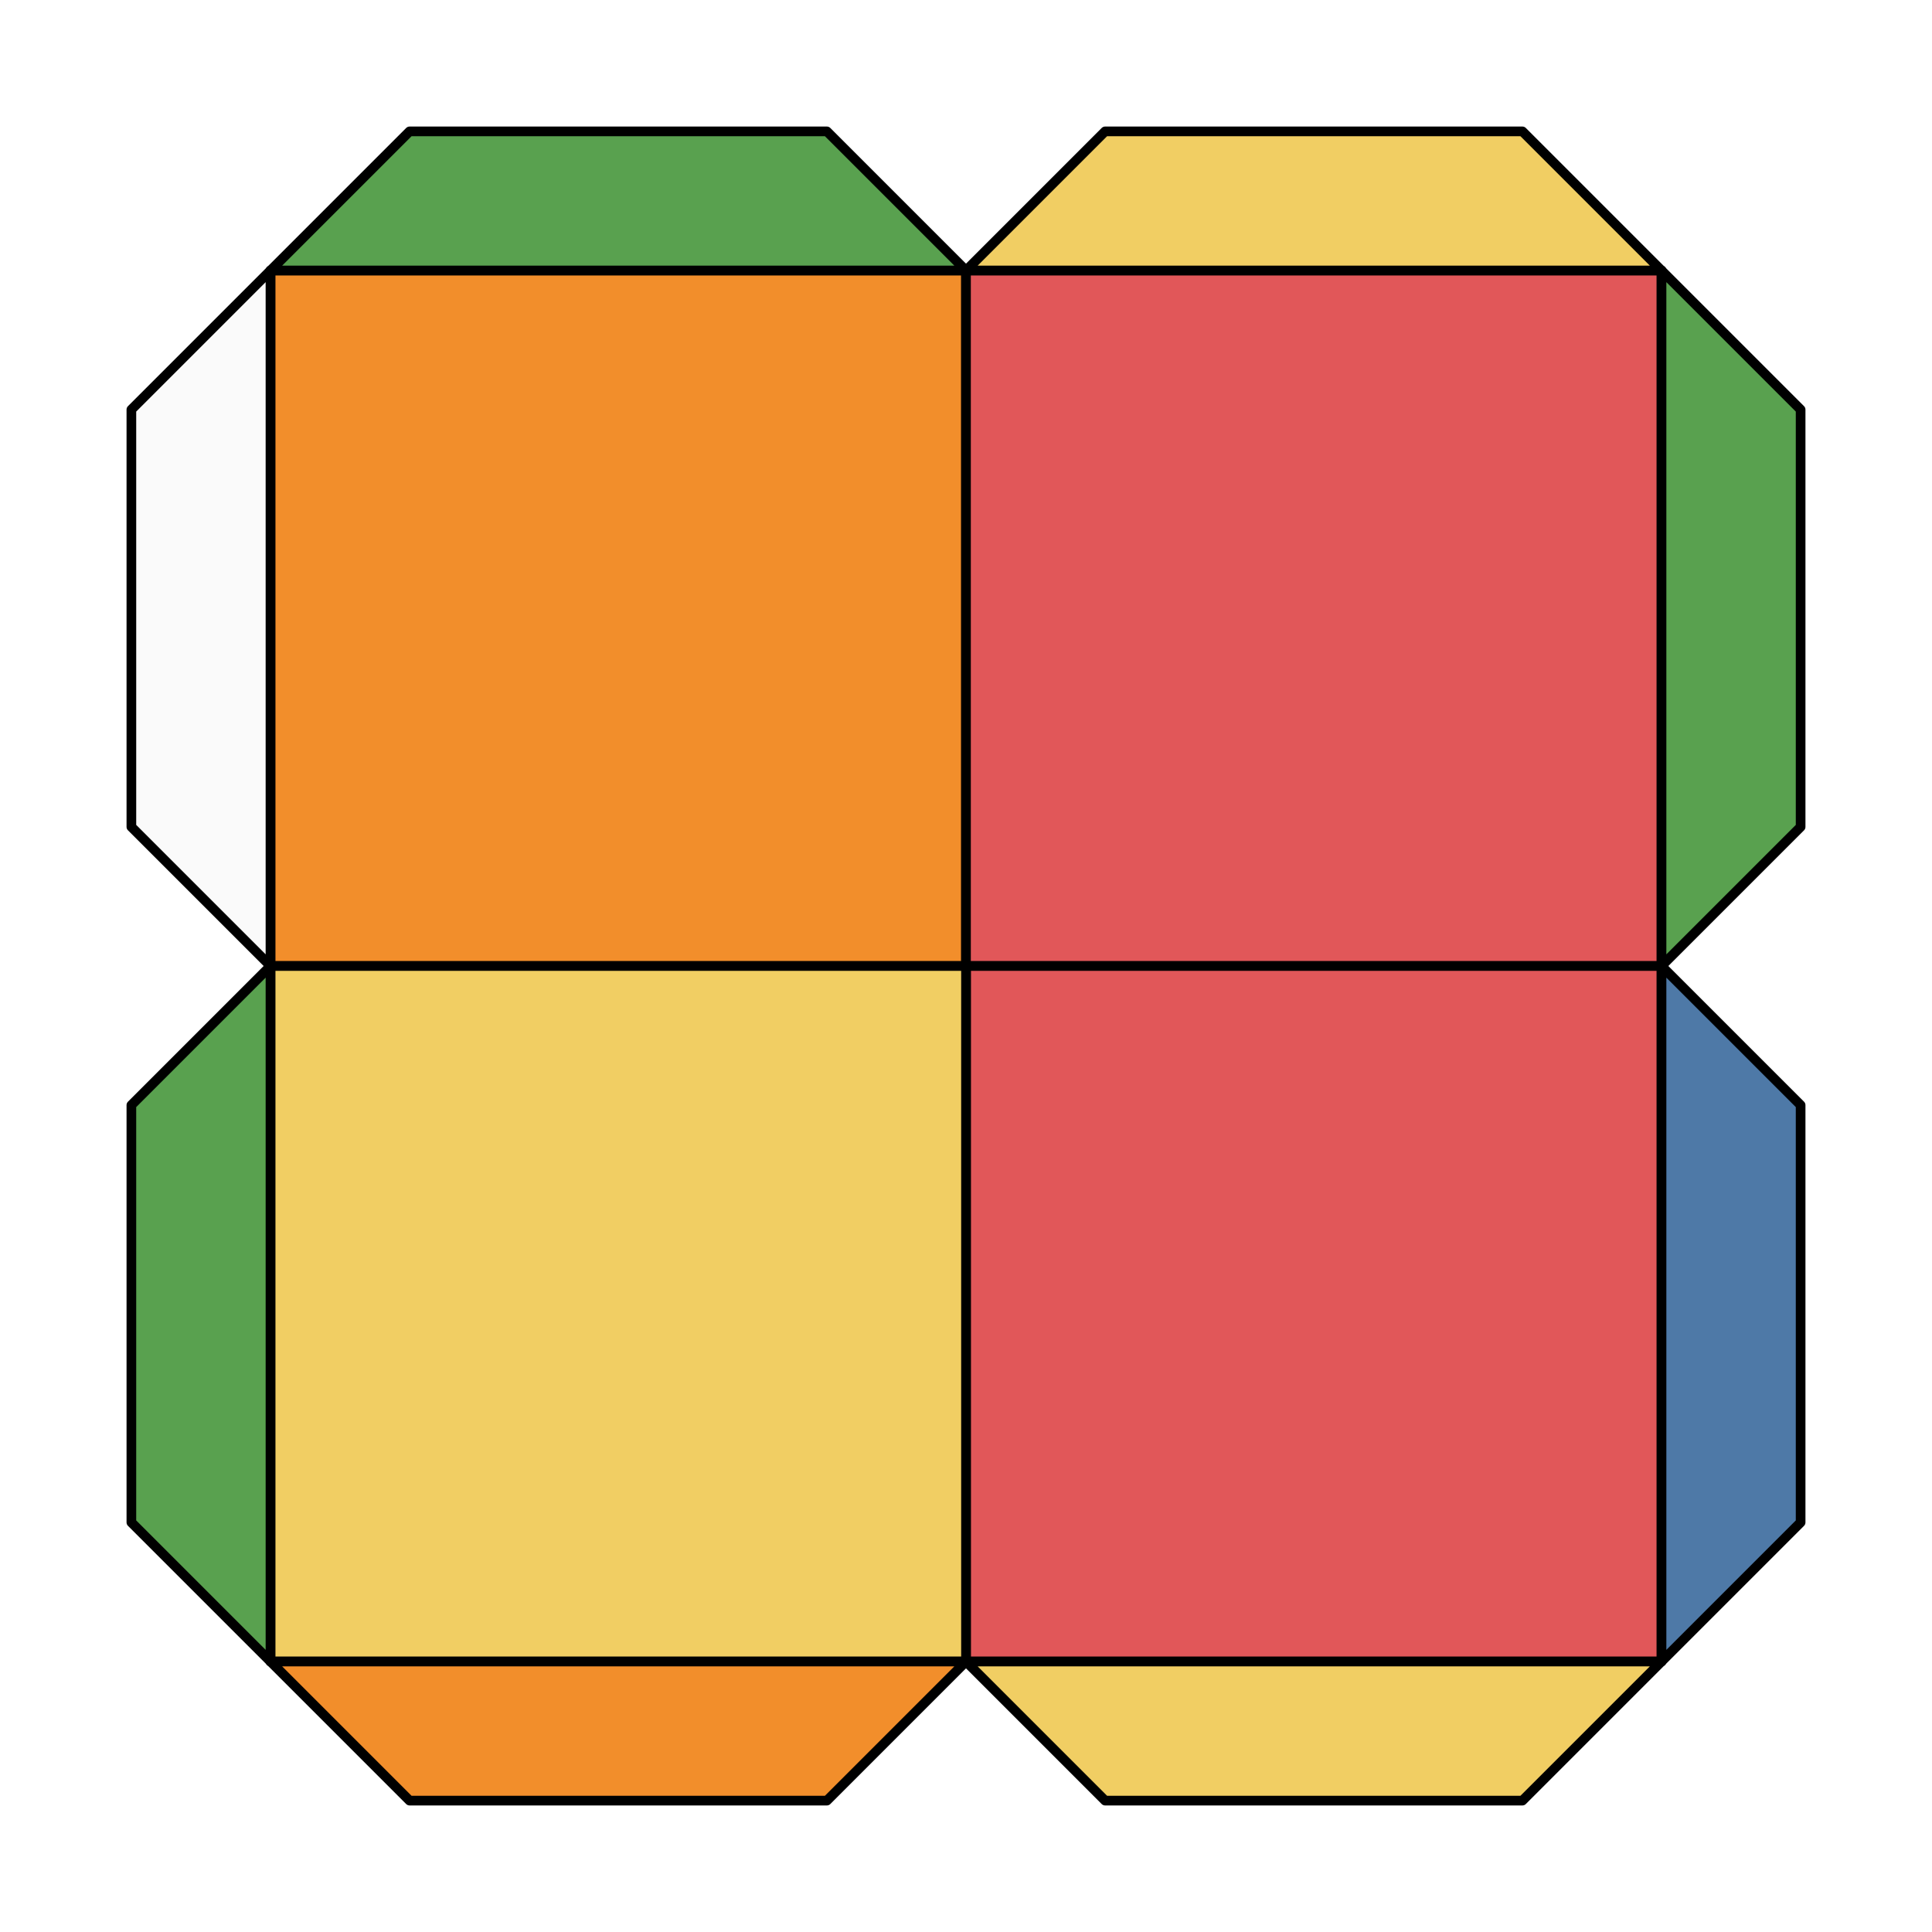
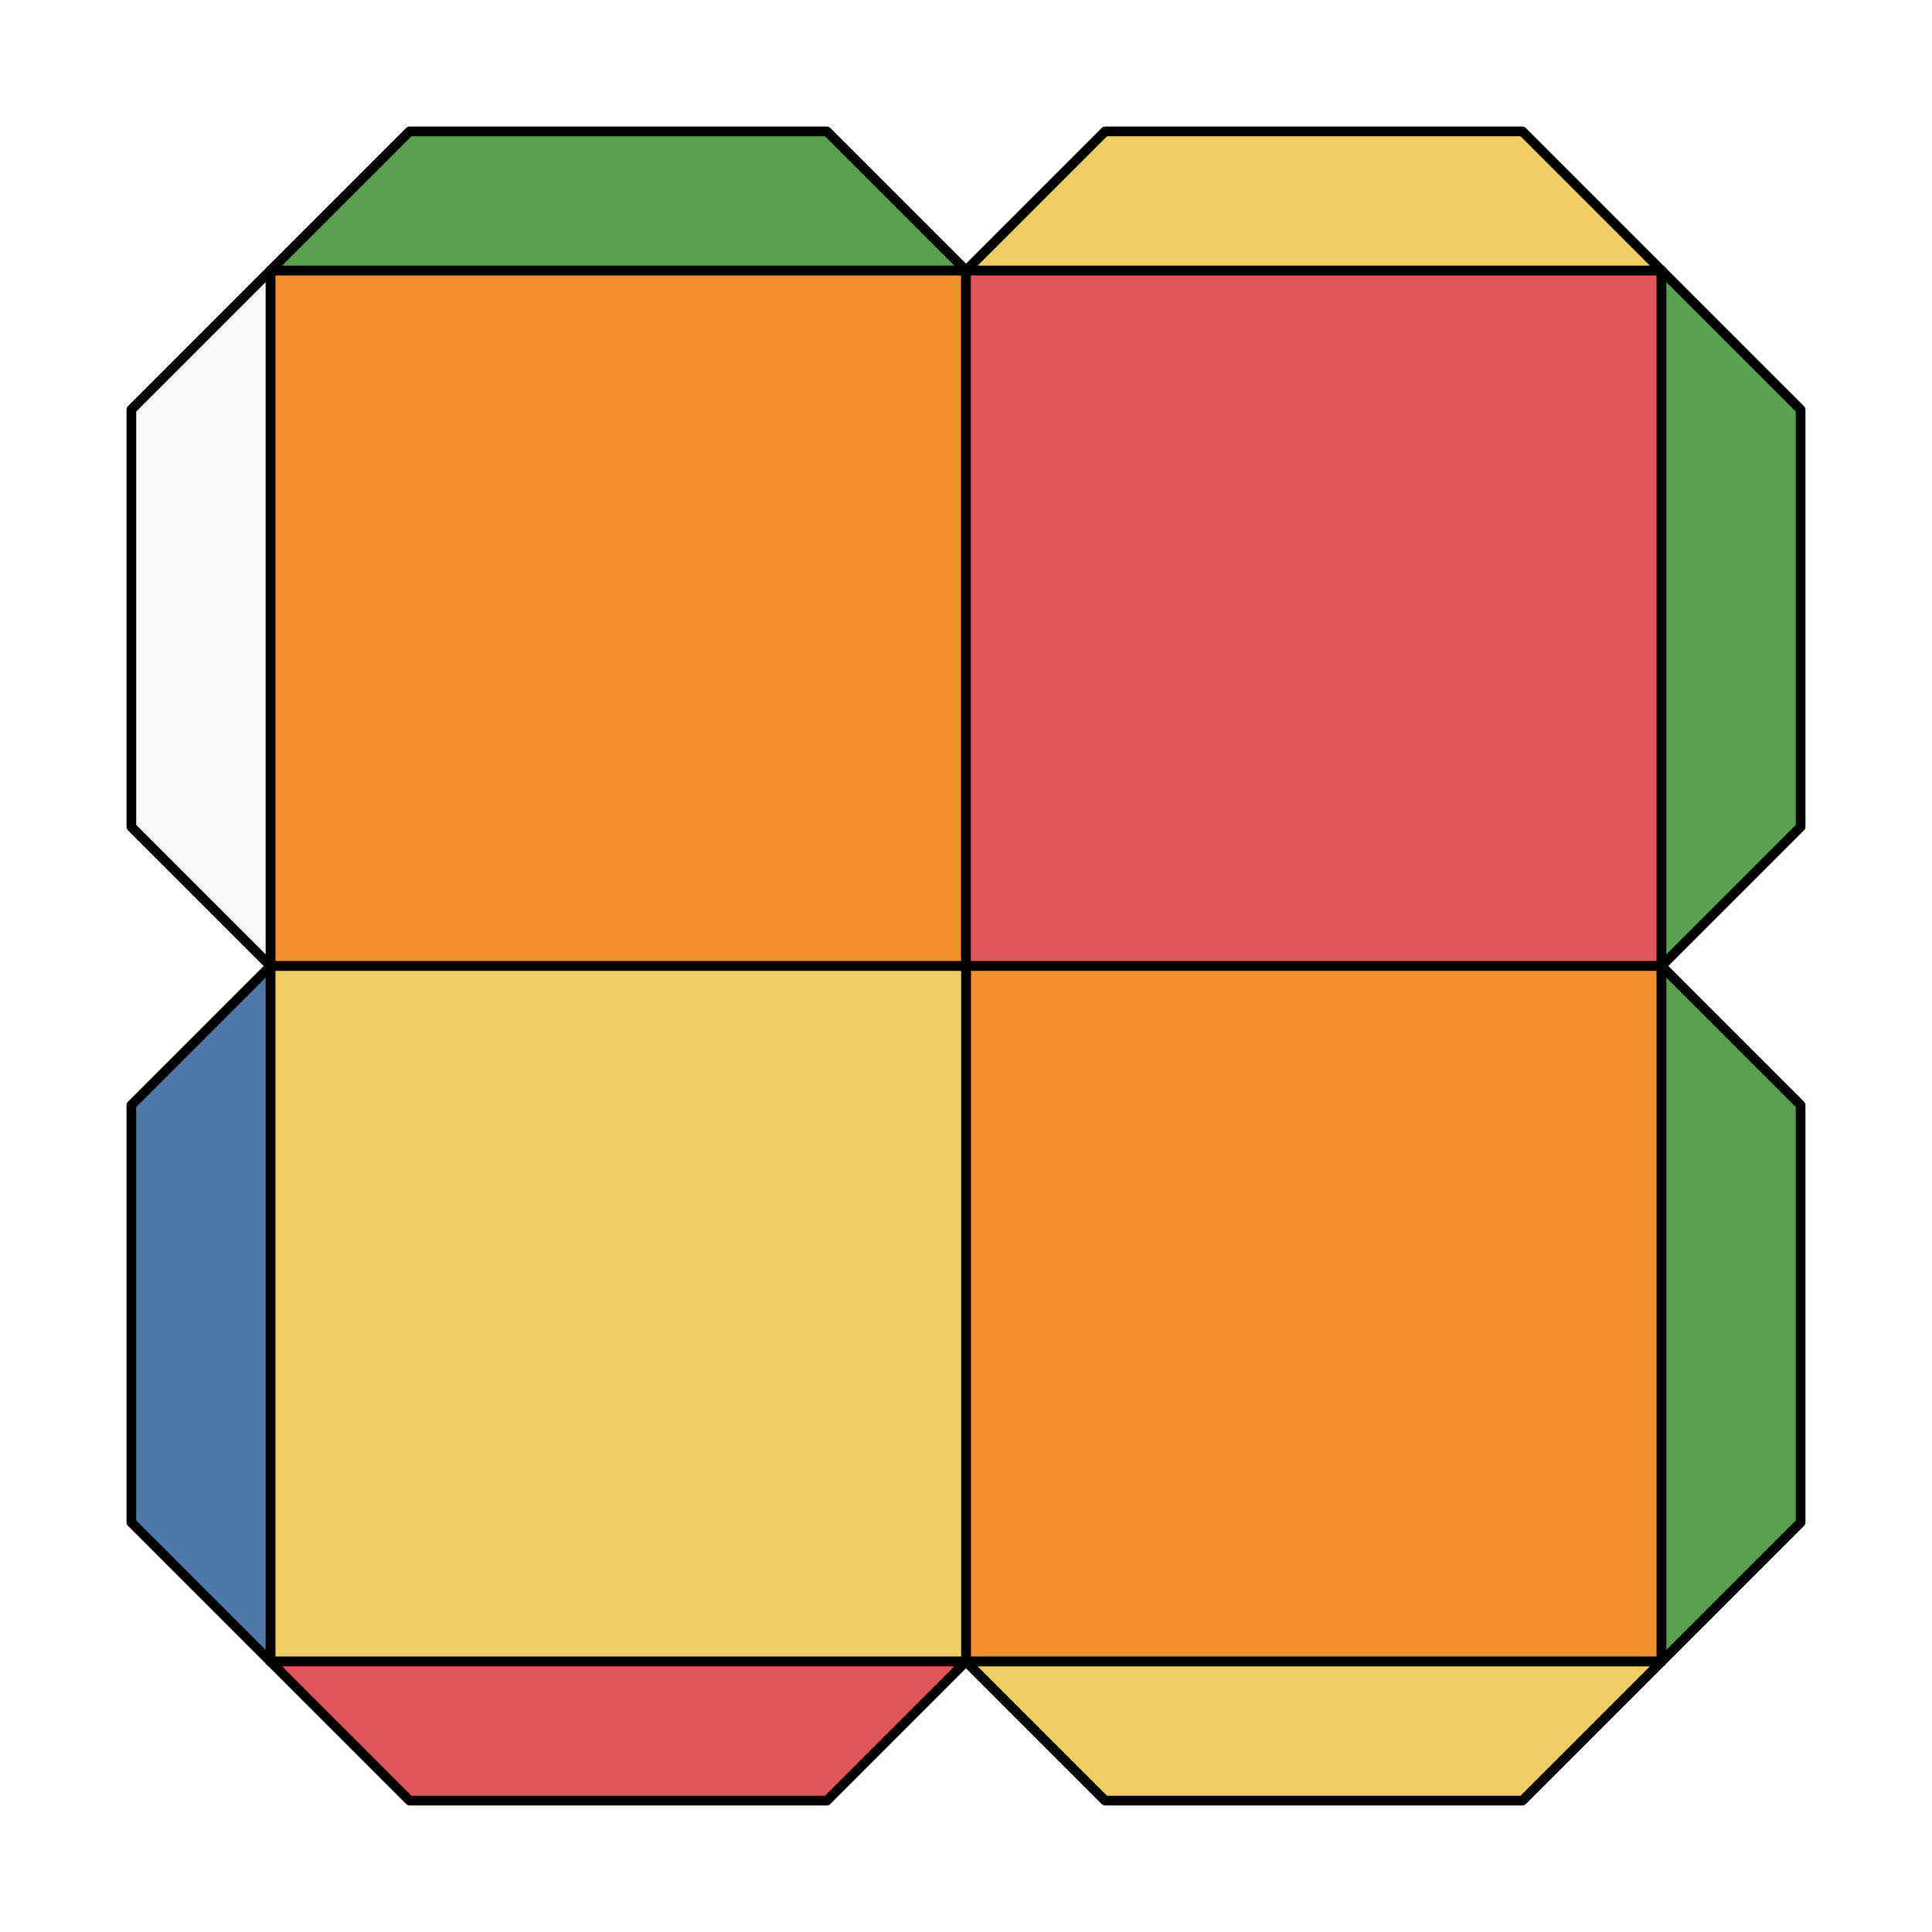
<svg xmlns="http://www.w3.org/2000/svg" viewBox="0 0 100.0 100.0">
  <style>
polygon { stroke: black; stroke-width: 0.5px; stroke-linejoin: round;}
</style>
  <polygon fill="#F28E2B" points="14.00 50.00 14.00 14.00 50.00 14.00 50.00 50.00" />
  <polygon fill="#E15759" points="50.00 14.00 86.00 14.00 86.00 50.00 50.00 50.00" />
-   <polygon fill="#E15759" points="86.00 50.00 86.00 86.00 50.00 86.00 50.00 50.00" />
+   <polygon fill="#F28E2B" points="86.00 50.00 86.00 86.00 50.00 86.00 50.00 50.00" />
  <polygon fill="#F1CE63" points="50.00 86.00 14.00 86.00 14.00 50.00 50.00 50.00" />
  <polygon fill="#59A14F" points="14.00 14.00 21.20 6.80 42.80 6.80 50.00 14.00" />
  <polygon fill="#F1CE63" points="50.00 14.00 57.20 6.80 78.80 6.80 86.00 14.00" />
  <polygon fill="#59A14F" points="86.00 14.00 93.20 21.20 93.20 42.80 86.00 50.00" />
-   <polygon fill="#4E79A7" points="86.00 50.00 93.20 57.20 93.20 78.80 86.00 86.00" />
+   <polygon fill="#59A14F" points="86.00 50.00 93.20 57.20 93.20 78.80 86.00 86.00" />
  <polygon fill="#F1CE63" points="86.00 86.00 78.80 93.20 57.20 93.20 50.00 86.00" />
-   <polygon fill="#F28E2B" points="50.00 86.00 42.80 93.20 21.20 93.20 14.00 86.00" />
-   <polygon fill="#59A14F" points="14.00 86.00 6.80 78.80 6.80 57.20 14.00 50.00" />
+   <polygon fill="#E15759" points="50.00 86.00 42.80 93.20 21.20 93.20 14.00 86.00" />
+   <polygon fill="#4E79A7" points="14.00 86.00 6.80 78.80 6.80 57.20 14.00 50.00" />
  <polygon fill="#fafafa" points="14.00 50.00 6.80 42.80 6.80 21.20 14.00 14.00" />
</svg>
